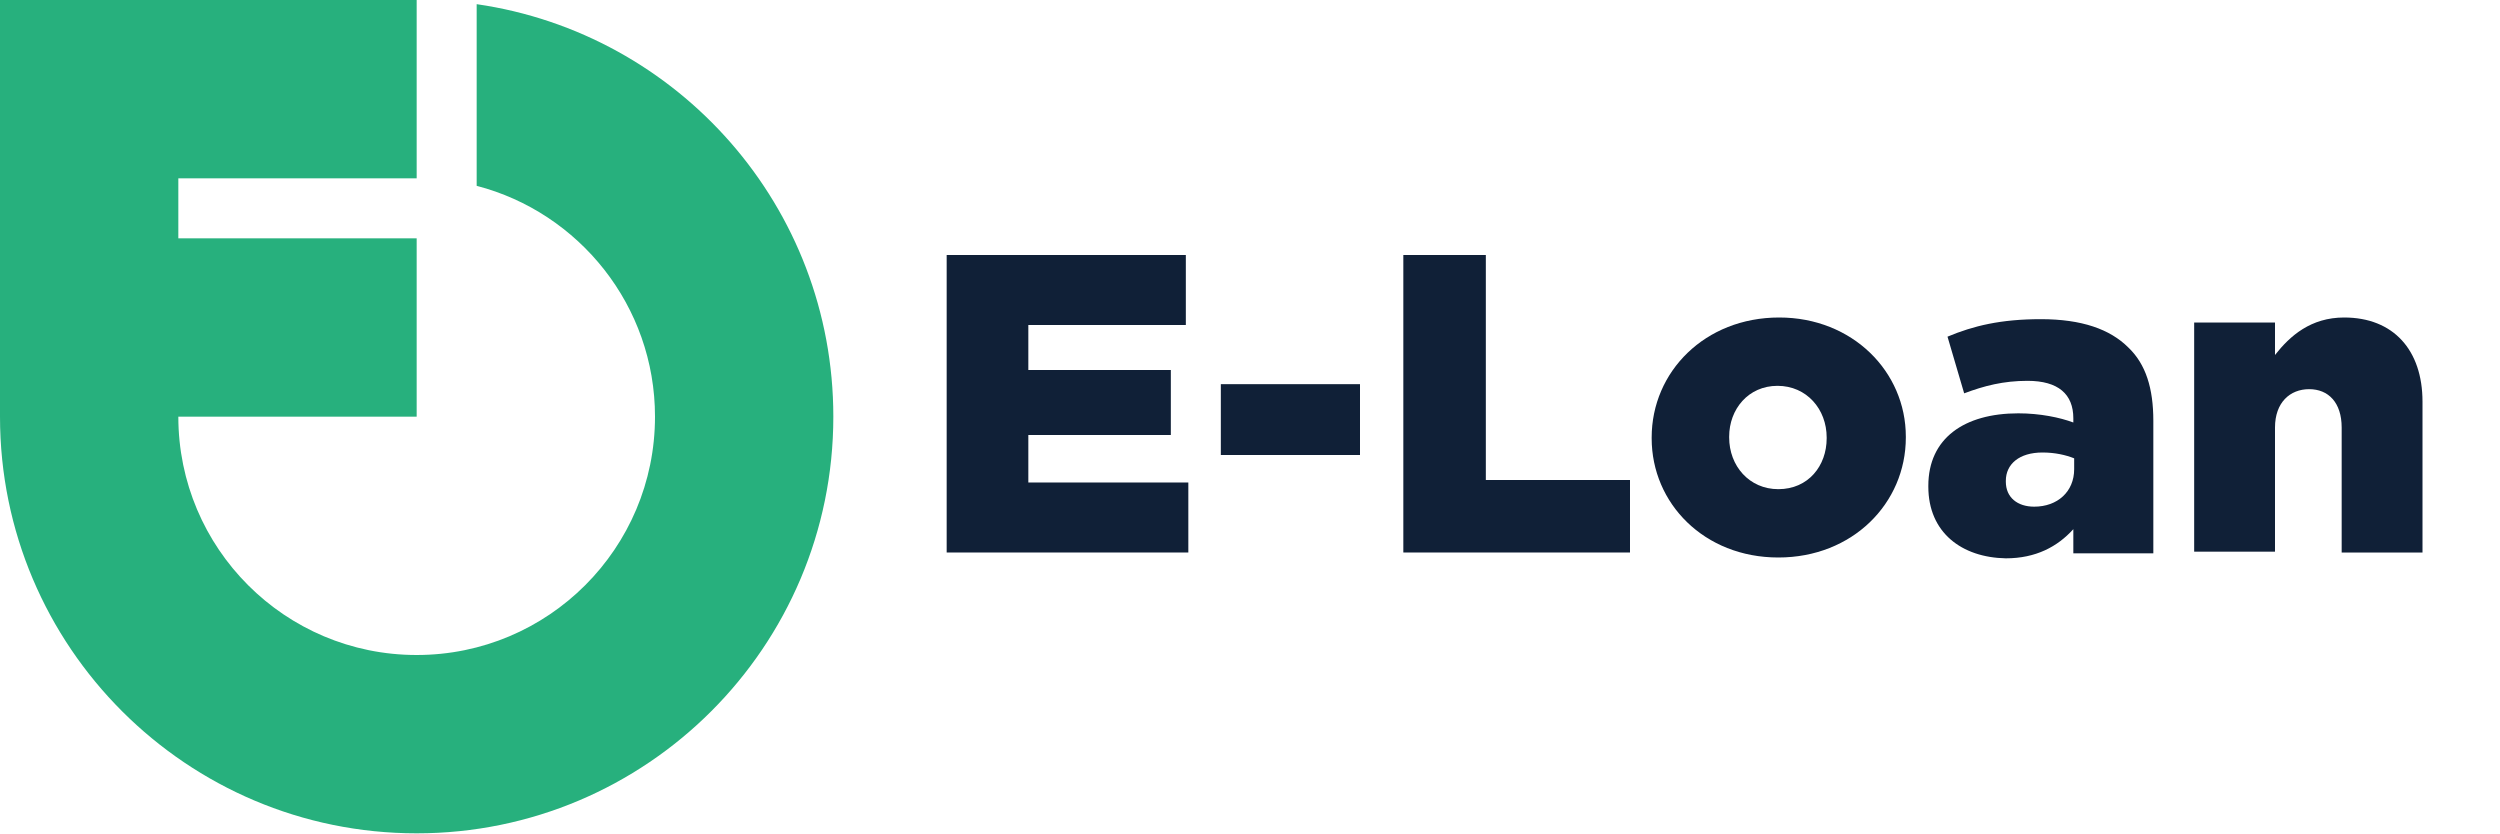
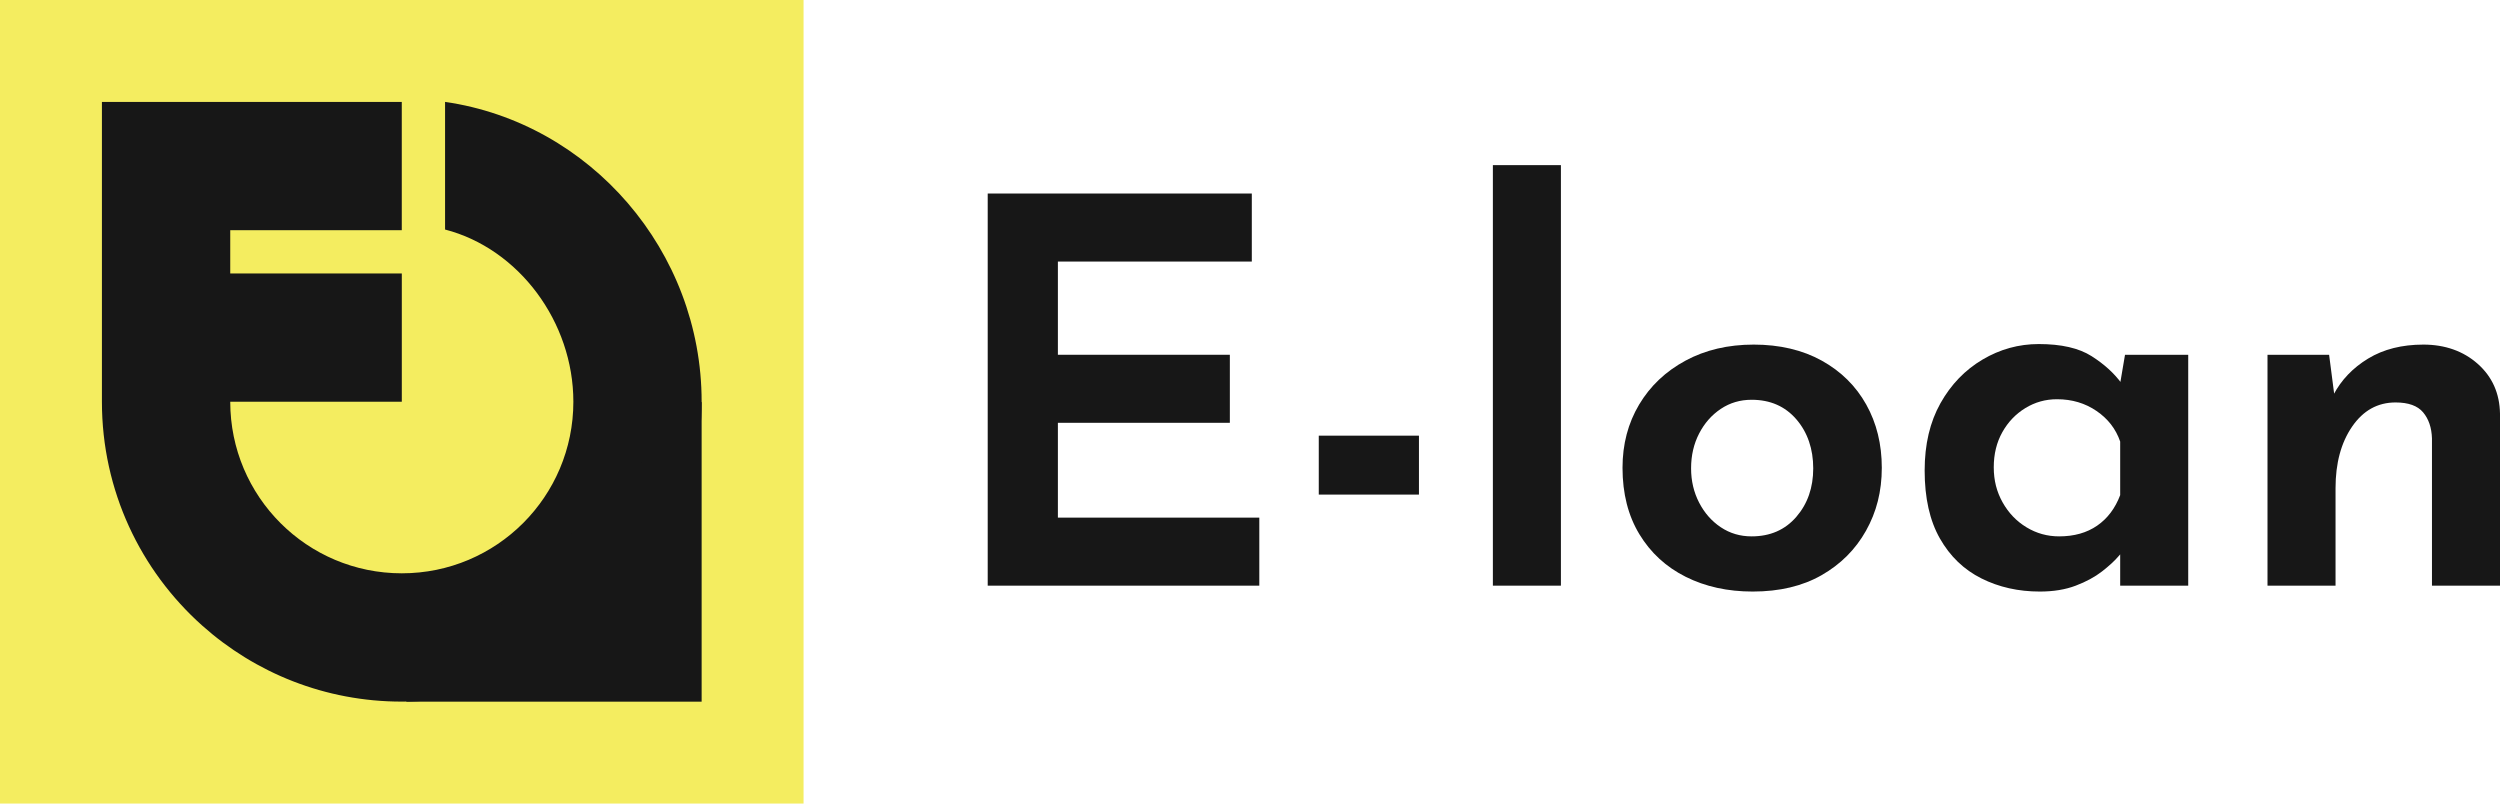
- <svg xmlns="http://www.w3.org/2000/svg" version="1.1" id="Layer_1" x="0px" y="0px" viewBox="0 0 300 100" style="enable-background:new 0 0 300 100;" xml:space="preserve">
-   <style type="text/css">
- 	.st0{fill-rule:evenodd;clip-rule:evenodd;fill:#27B07D;}
- 	.st1{fill:#102037;}
- </style>
-   <path class="st0" d="M21.4,21.4H50V0L0,0l0,50c0,27.6,22.4,50,50,50c27.6,0,50-22.4,50-50c0-25.2-18.6-46-42.8-49.5v21.8  C69.5,25.5,78.6,36.7,78.6,50c0,15.8-12.8,28.6-28.6,28.6c-15.8,0-28.6-12.8-28.6-28.6H50V39.3V28.6H21.4V21.4z" />
+ <svg xmlns="http://www.w3.org/2000/svg" id="Layer_1" version="1.1" viewBox="0 0 933.35 300">
+   <defs>
+     <style>
+       .st0 {
+         fill-rule: evenodd;
+       }
+ 
+       .st0, .st1 {
+         fill: #171717;
+       }
+ 
+       .st2 {
+         fill: #f4ed60;
+       }
+     </style>
+   </defs>
+   <path class="st0" d="M261.95,150" />
  <g>
-     <g>
-       <path class="st1" d="M113.6,30.6h28.7V39h-18.9v5.4h17.1v7.8h-17.1v5.7h19.2v8.4h-29V30.6z" />
-       <path class="st1" d="M146.5,46.1h16.7v8.5h-16.7V46.1z" />
-       <path class="st1" d="M168.4,30.6h9.9v27h17.3v8.7h-27.2V30.6z" />
-       <path class="st1" d="M198.2,52.6v-0.1c0-7.9,6.4-14.4,15.3-14.4c8.8,0,15.2,6.5,15.2,14.3v0.1c0,7.9-6.4,14.4-15.3,14.4    C204.5,66.9,198.2,60.4,198.2,52.6z M219.2,52.6v-0.1c0-3.4-2.4-6.2-5.9-6.2c-3.5,0-5.8,2.8-5.8,6.1v0.1c0,3.4,2.4,6.2,5.9,6.2    C217,58.7,219.2,55.9,219.2,52.6z" />
-       <path class="st1" d="M231.4,58.4v-0.1c0-5.7,4.3-8.7,10.8-8.7c2.6,0,5,0.5,6.6,1.1v-0.5c0-2.9-1.8-4.5-5.5-4.5    c-2.9,0-5.2,0.6-7.6,1.5l-2-6.8c3.1-1.3,6.4-2.1,11.2-2.1c4.9,0,8.3,1.2,10.5,3.4c2.1,2,3,4.9,3,8.8v15.9h-9.6v-2.9    c-1.9,2.1-4.5,3.5-8.1,3.5C235.4,66.9,231.4,63.9,231.4,58.4z M248.9,56.3V55c-1-0.4-2.3-0.7-3.8-0.7c-2.8,0-4.4,1.4-4.4,3.4v0.1    c0,1.9,1.4,3,3.4,3C246.9,60.8,248.9,59,248.9,56.3z" />
-       <path class="st1" d="M263.3,38.7h9.7v3.9c1.8-2.3,4.3-4.5,8.3-4.5c5.9,0,9.4,3.9,9.4,10.1v18.1h-9.7V51.3c0-3-1.6-4.6-3.9-4.6    c-2.3,0-4.1,1.6-4.1,4.6v14.9h-9.7V38.7z" />
-     </g>
+     <rect class="st2" width="300" height="300" />
+     <path class="st0" d="M85.95,85.95h64.05v-47.9H38.05v111.95c0,33.21,14.46,63.04,37.43,83.54,19.79,17.67,45.9,28.4,74.52,28.4,61.83,0,111.95-50.12,111.95-111.95,0-56.34-41.62-104.12-95.79-111.95v47.65c27.56,7.15,47.9,34.5,47.9,64.3,0,17.7-7.17,33.71-18.75,45.3-11.59,11.59-27.6,18.75-45.3,18.75-35.39,0-64.05-28.66-64.05-64.05h64.05v-47.9h-64.05v-16.15Z" />
+     <path class="st0" d="M150,150" />
+     <polyline class="st0" points="151.58 261.95 261.95 261.95 261.95 150" />
+   </g>
+   <g>
+     <path class="st1" d="M368.75,72.25h98.6v25.4h-72.4v34.8h64.2v25.4h-64.2v35.4h75.2v25.4h-101.4V72.25Z" />
+     <path class="st1" d="M492.35,162.65h37.4v22h-37.4v-22Z" />
+     <path class="st1" d="M557.35,61.65h25.4v157h-25.4V61.65Z" />
+     <path class="st1" d="M605.75,174.65c0-8.8,2.07-16.67,6.2-23.6,4.13-6.93,9.9-12.4,17.3-16.4,7.4-4,15.9-6,25.5-6s18.2,2,25.4,6c7.2,4,12.73,9.47,16.6,16.4,3.87,6.93,5.8,14.8,5.8,23.6s-1.97,16.5-5.9,23.5c-3.93,7-9.47,12.53-16.6,16.6-7.13,4.07-15.7,6.1-25.7,6.1-9.33,0-17.67-1.83-25-5.5-7.33-3.67-13.1-8.97-17.3-15.9-4.2-6.93-6.3-15.2-6.3-24.8ZM631.35,174.85c0,4.67,1,8.93,3,12.8,2,3.87,4.7,6.93,8.1,9.2,3.4,2.27,7.23,3.4,11.5,3.4,6.93,0,12.5-2.43,16.7-7.3,4.2-4.87,6.3-10.9,6.3-18.1s-2.1-13.43-6.3-18.3c-4.2-4.87-9.77-7.3-16.7-7.3-4.27,0-8.1,1.13-11.5,3.4-3.4,2.27-6.1,5.33-8.1,9.2-2,3.87-3,8.2-3,13Z" />
+     <path class="st1" d="M761.55,220.85c-8,0-15.27-1.63-21.8-4.9-6.54-3.27-11.7-8.23-15.5-14.9-3.8-6.67-5.7-15.13-5.7-25.4,0-9.73,1.97-18.1,5.9-25.1,3.93-7,9.17-12.43,15.7-16.3,6.53-3.87,13.53-5.8,21-5.8,8.4,0,14.97,1.5,19.7,4.5,4.73,3,8.5,6.43,11.3,10.3l-1.2,3.4,2.4-14.2h23.6v86.2h-25.4v-19.8l2.2,5.8c-.4.27-1.34,1.27-2.8,3-1.47,1.73-3.54,3.63-6.2,5.7-2.67,2.07-5.93,3.83-9.8,5.3-3.87,1.47-8.33,2.2-13.4,2.2ZM768.75,200.25c5.6,0,10.33-1.33,14.2-4,3.87-2.67,6.73-6.47,8.6-11.4v-20c-1.6-4.67-4.53-8.47-8.8-11.4-4.27-2.93-9.2-4.4-14.8-4.4-4.27,0-8.2,1.1-11.8,3.3-3.6,2.2-6.47,5.2-8.6,9-2.13,3.8-3.2,8.17-3.2,13.1s1.1,9.17,3.3,13.1c2.2,3.93,5.17,7.04,8.9,9.3,3.73,2.27,7.8,3.4,12.2,3.4Z" />
+     <path class="st1" d="M869.55,132.45l2.2,17-.6-2c2.93-5.6,7.27-10.13,13-13.6,5.73-3.47,12.6-5.2,20.6-5.2s14.9,2.4,20.3,7.2c5.4,4.8,8.17,11,8.3,18.6v64.2h-25.4v-55c-.13-4-1.23-7.23-3.3-9.7-2.07-2.47-5.5-3.7-10.3-3.7-6.67,0-12.07,3-16.2,9-4.13,6-6.2,13.67-6.2,23v36.4h-25.4v-86.2h23Z" />
  </g>
</svg>
